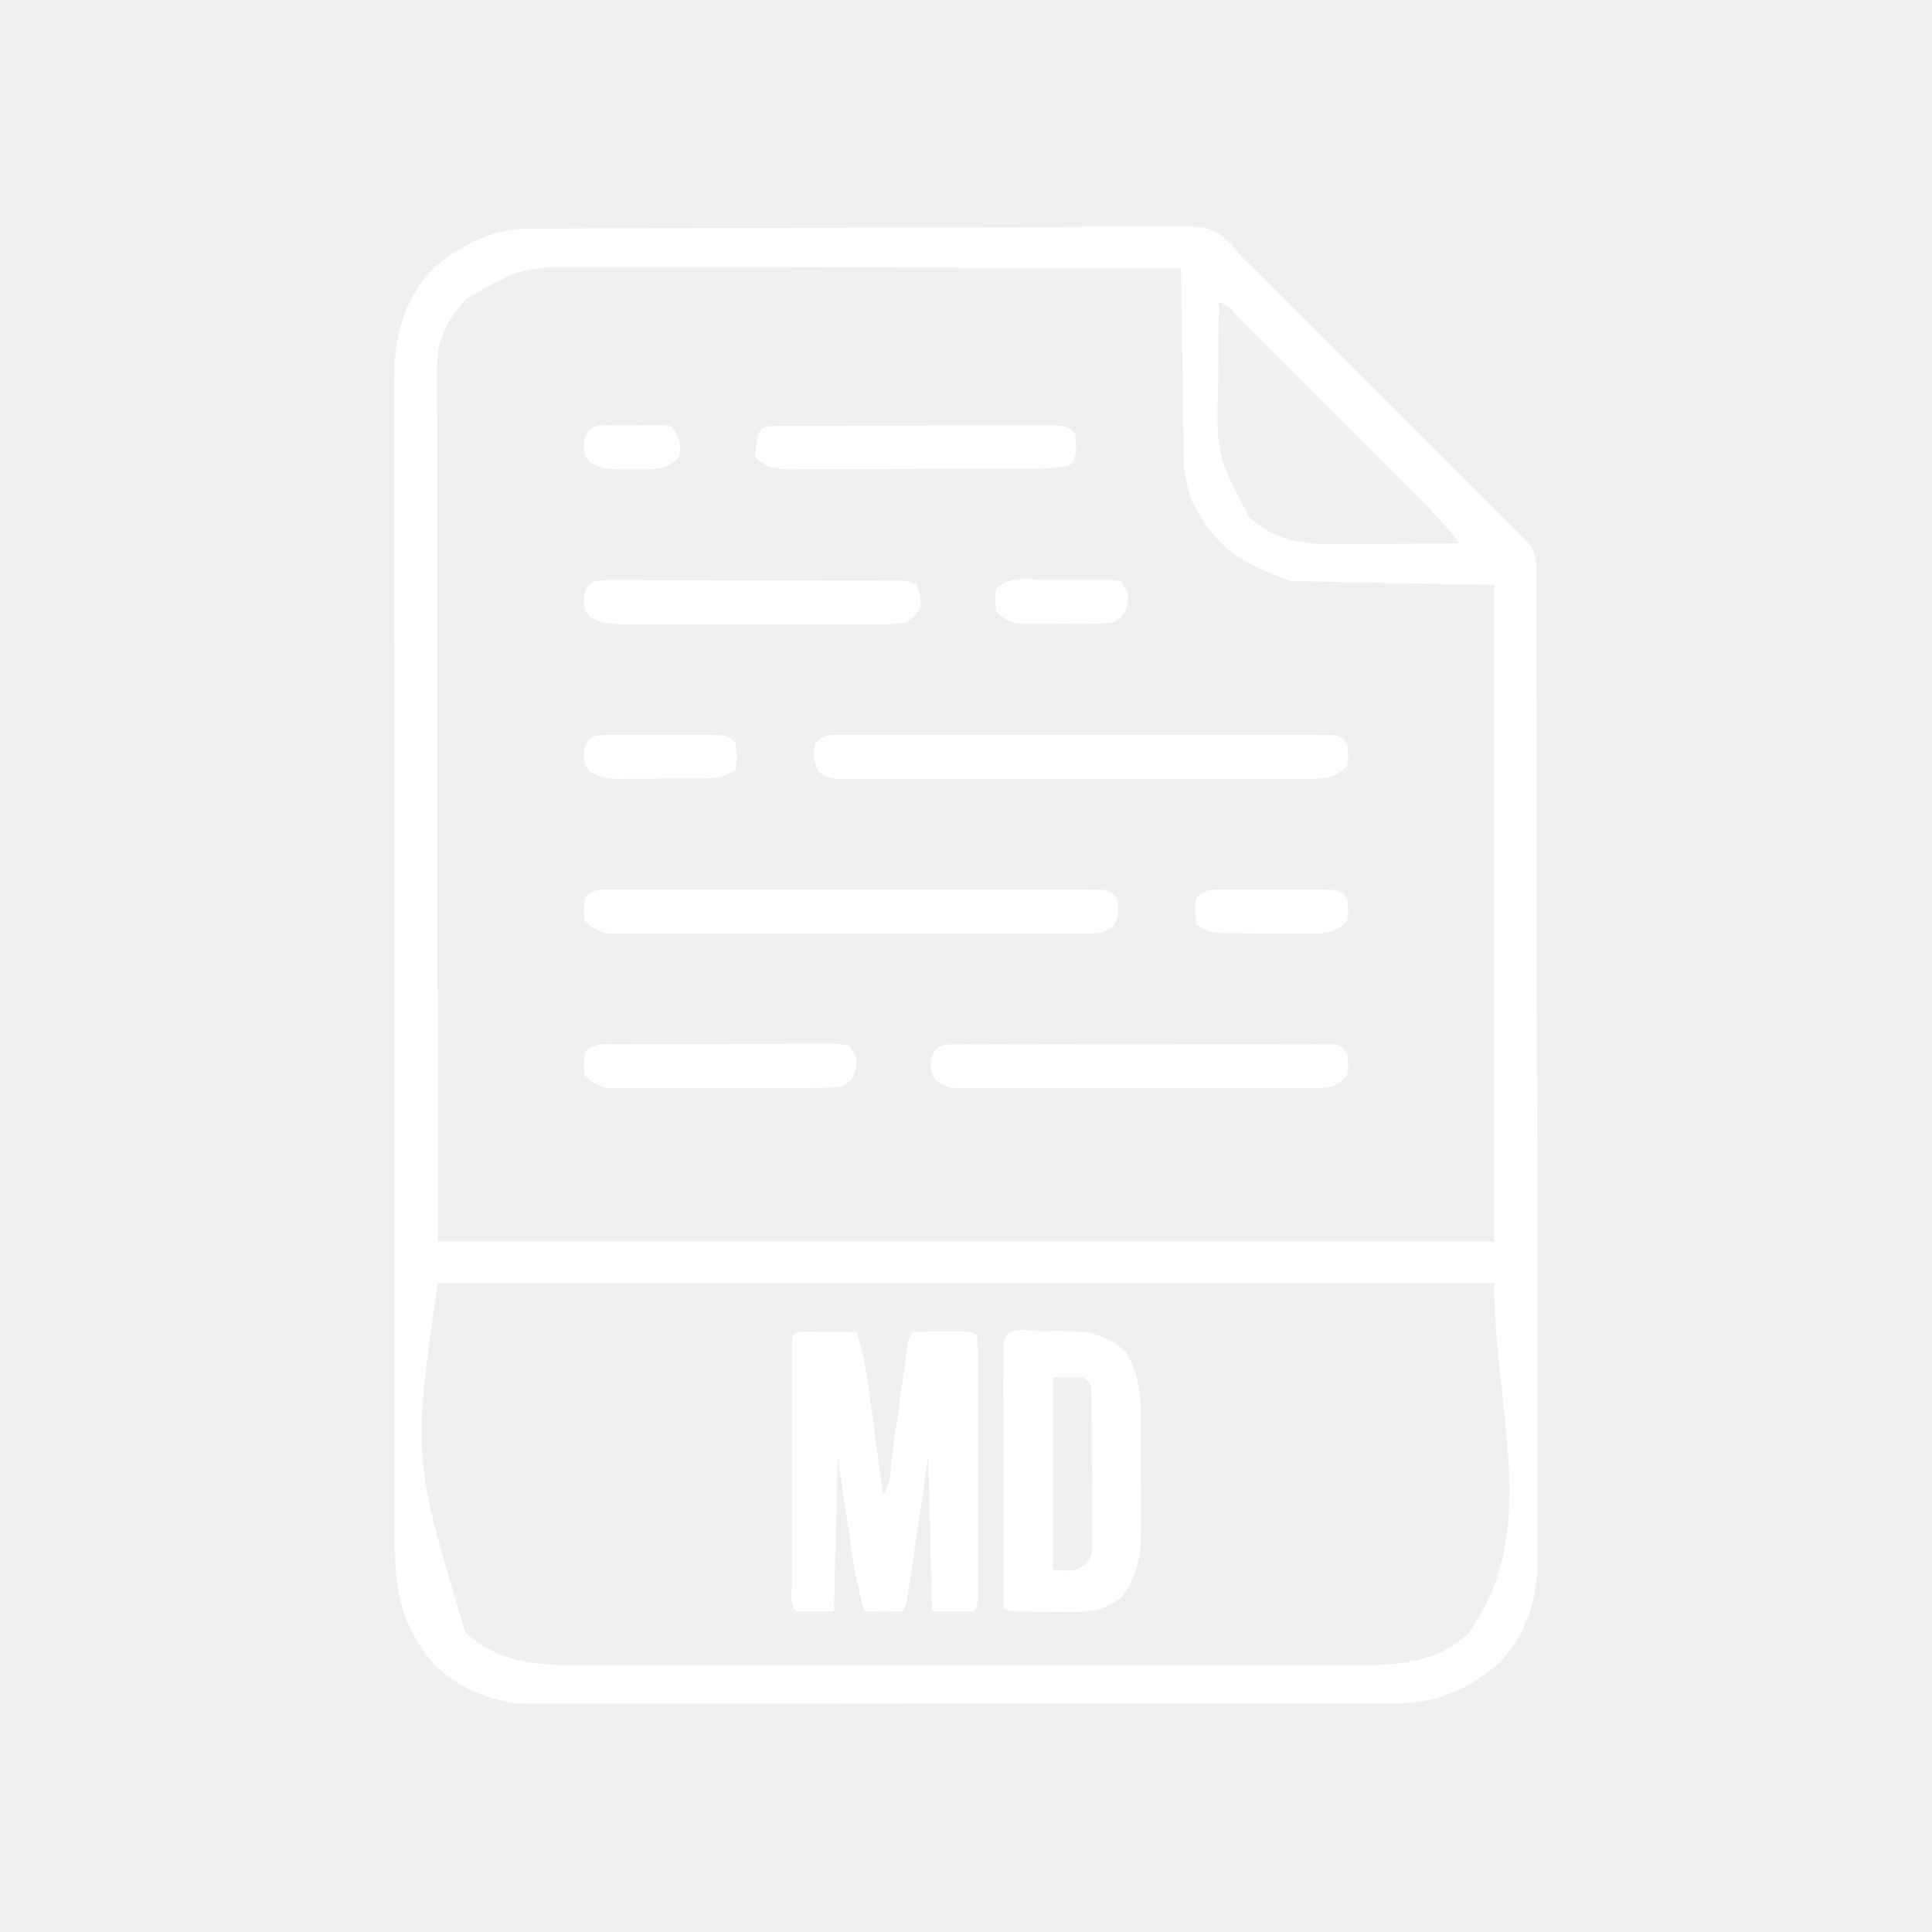
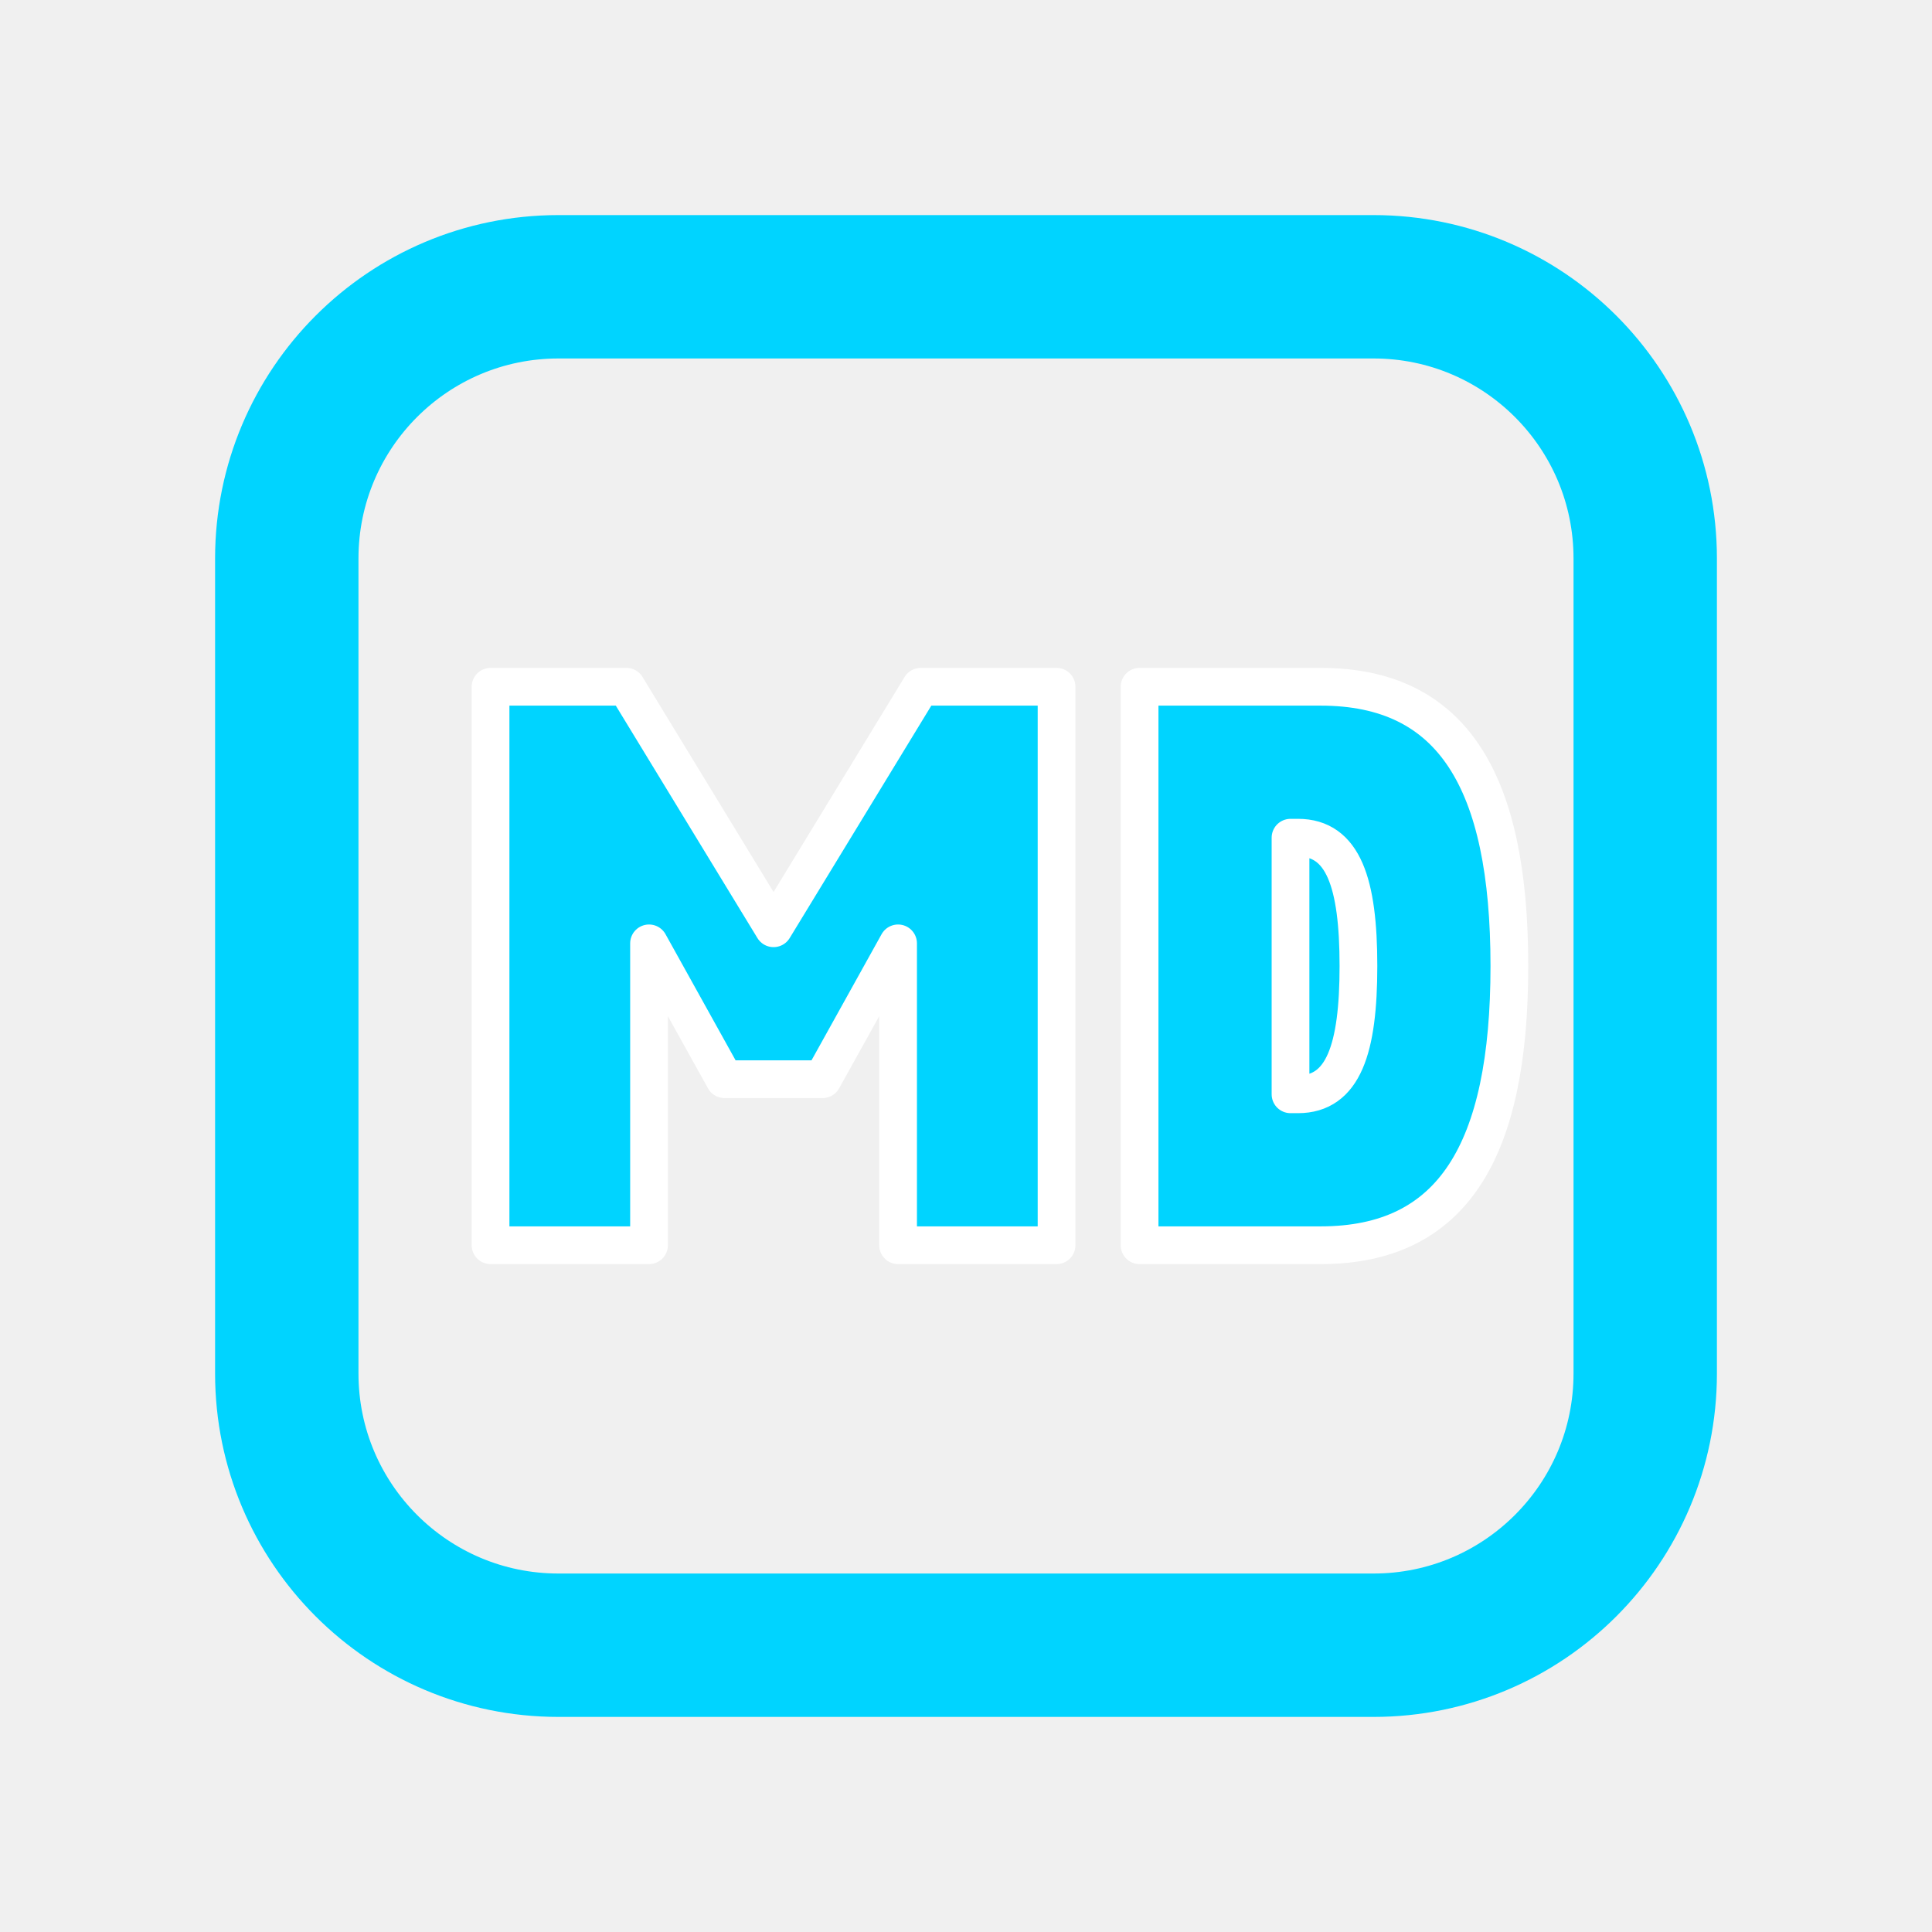
- <svg xmlns="http://www.w3.org/2000/svg" version="1.1" width="512" height="512">
-   <path d="M0 0 C1.153 -0.011 1.153 -0.011 2.33 -0.023 C4.885 -0.044 7.439 -0.044 9.994 -0.044 C11.834 -0.054 13.674 -0.066 15.515 -0.079 C20.498 -0.11 25.481 -0.121 30.465 -0.127 C33.581 -0.131 36.697 -0.14 39.812 -0.149 C50.689 -0.183 61.565 -0.2 72.441 -0.203 C82.57 -0.206 92.699 -0.246 102.829 -0.304 C111.535 -0.352 120.242 -0.373 128.949 -0.373 C134.145 -0.373 139.341 -0.385 144.536 -0.424 C149.422 -0.46 154.307 -0.462 159.193 -0.439 C160.982 -0.436 162.772 -0.445 164.562 -0.467 C179.758 -0.642 179.758 -0.642 184.584 3.471 C185.74 4.755 186.864 6.068 187.955 7.408 C189.236 8.67 190.529 9.921 191.833 11.159 C193.196 12.517 194.557 13.877 195.915 15.239 C196.666 15.988 197.416 16.737 198.19 17.508 C200.644 19.958 203.094 22.411 205.544 24.865 C207.257 26.577 208.969 28.288 210.682 30 C214.257 33.573 217.83 37.148 221.401 40.724 C225.987 45.315 230.577 49.902 235.168 54.488 C238.698 58.014 242.226 61.543 245.753 65.073 C247.446 66.766 249.139 68.458 250.833 70.15 C253.191 72.506 255.546 74.864 257.9 77.224 C258.604 77.925 259.307 78.627 260.033 79.35 C260.67 79.991 261.308 80.631 261.965 81.291 C262.521 81.848 263.078 82.405 263.651 82.979 C266.034 85.592 266.081 87.488 266.089 90.918 C266.093 91.873 266.098 92.828 266.102 93.812 C266.102 95.397 266.102 95.397 266.102 97.014 C266.105 98.131 266.109 99.248 266.113 100.399 C266.124 104.168 266.128 107.936 266.132 111.704 C266.138 114.396 266.144 117.088 266.152 119.78 C266.171 127.878 266.181 135.977 266.19 144.076 C266.195 147.89 266.2 151.705 266.205 155.519 C266.222 168.203 266.237 180.886 266.244 193.569 C266.246 196.862 266.248 200.154 266.25 203.447 C266.25 204.266 266.251 205.084 266.251 205.927 C266.26 219.173 266.285 232.418 266.317 245.664 C266.35 259.266 266.368 272.868 266.372 286.47 C266.374 294.106 266.382 301.741 266.408 309.377 C266.43 315.883 266.438 322.389 266.428 328.895 C266.424 332.212 266.428 335.528 266.445 338.845 C266.463 342.45 266.455 346.054 266.442 349.658 C266.459 351.213 266.459 351.213 266.476 352.8 C266.385 363.157 263.362 372.921 255.955 380.408 C247.11 387.784 239.117 390.869 227.721 390.796 C226.716 390.801 225.712 390.806 224.677 390.812 C221.326 390.826 217.975 390.819 214.623 390.812 C212.214 390.818 209.806 390.825 207.397 390.833 C201.542 390.849 195.687 390.851 189.832 390.846 C185.071 390.841 180.31 390.843 175.548 390.848 C174.869 390.849 174.191 390.85 173.491 390.851 C172.112 390.852 170.733 390.854 169.354 390.855 C156.433 390.869 143.511 390.863 130.59 390.852 C118.783 390.842 106.976 390.855 95.169 390.879 C83.03 390.903 70.891 390.913 58.752 390.906 C51.943 390.903 45.134 390.905 38.326 390.922 C31.922 390.939 25.518 390.934 19.114 390.915 C16.767 390.911 14.42 390.915 12.073 390.925 C8.863 390.938 5.653 390.927 2.442 390.909 C1.52 390.919 0.597 390.928 -0.353 390.938 C-10.131 390.828 -18.988 387.246 -26.045 380.408 C-34.731 370.17 -36.496 360.983 -36.433 347.796 C-36.437 346.426 -36.443 345.057 -36.449 343.688 C-36.464 339.944 -36.46 336.2 -36.452 332.456 C-36.448 328.411 -36.46 324.366 -36.47 320.321 C-36.487 312.404 -36.488 304.486 -36.483 296.569 C-36.479 290.132 -36.48 283.695 -36.486 277.258 C-36.487 276.341 -36.487 275.424 -36.488 274.479 C-36.49 272.616 -36.491 270.753 -36.493 268.89 C-36.506 251.427 -36.501 233.965 -36.489 216.503 C-36.48 200.539 -36.493 184.574 -36.516 168.61 C-36.541 152.205 -36.55 135.801 -36.544 119.396 C-36.54 110.191 -36.543 100.986 -36.56 91.781 C-36.575 83.945 -36.575 76.109 -36.558 68.272 C-36.549 64.277 -36.547 60.282 -36.563 56.287 C-36.576 52.624 -36.572 48.961 -36.552 45.298 C-36.547 43.357 -36.561 41.416 -36.576 39.475 C-36.484 28.489 -33.964 18.411 -26.045 10.408 C-18.151 3.824 -10.379 -0.059 0 0 Z M-17.67 18.72 C-21.966 23.581 -25.172 28.842 -25.168 35.478 C-25.17 36.31 -25.172 37.142 -25.174 37.999 C-25.172 38.912 -25.169 39.825 -25.166 40.766 C-25.167 41.734 -25.167 42.702 -25.168 43.699 C-25.17 46.968 -25.164 50.236 -25.159 53.504 C-25.159 55.878 -25.159 58.251 -25.159 60.624 C-25.16 66.995 -25.154 73.366 -25.147 79.737 C-25.141 85.709 -25.141 91.681 -25.14 97.654 C-25.135 115.134 -25.121 132.615 -25.108 150.095 C-25.087 189.138 -25.067 228.182 -25.045 268.408 C67.355 268.408 159.755 268.408 254.955 268.408 C254.955 210.988 254.955 153.568 254.955 94.408 C237.135 94.078 219.315 93.748 200.955 93.408 C187.553 88.534 181.392 84.795 174.955 72.408 C173.407 68.345 172.695 64.927 172.636 60.586 C172.606 58.905 172.606 58.905 172.576 57.19 C172.558 55.399 172.558 55.399 172.541 53.572 C172.511 51.72 172.511 51.72 172.482 49.831 C172.422 45.898 172.376 41.966 172.33 38.033 C172.292 35.362 172.252 32.692 172.212 30.021 C172.116 23.483 172.031 16.946 171.955 10.408 C149.832 10.361 127.709 10.326 105.586 10.304 C95.313 10.294 85.041 10.28 74.768 10.257 C65.812 10.237 56.856 10.224 47.9 10.22 C43.16 10.217 38.42 10.211 33.68 10.196 C29.214 10.183 24.747 10.179 20.28 10.182 C18.646 10.181 17.012 10.177 15.378 10.169 C-2.51 10.033 -2.51 10.033 -17.67 18.72 Z M181.955 19.408 C181.905 24.637 181.869 29.865 181.845 35.094 C181.835 36.869 181.821 38.643 181.804 40.418 C181.258 59.736 181.258 59.736 189.955 76.408 C196.814 82.728 203.908 83.706 212.947 83.603 C213.893 83.6 214.839 83.598 215.813 83.595 C218.819 83.583 221.824 83.558 224.83 83.533 C226.874 83.523 228.918 83.514 230.962 83.506 C235.96 83.484 240.957 83.449 245.955 83.408 C242.16 78.877 238.244 74.551 234.057 70.381 C233.502 69.824 232.946 69.267 232.374 68.693 C230.564 66.878 228.75 65.067 226.935 63.256 C225.668 61.988 224.401 60.72 223.134 59.452 C220.492 56.808 217.849 54.167 215.204 51.527 C211.806 48.135 208.413 44.739 205.021 41.341 C202.413 38.729 199.802 36.119 197.19 33.51 C195.937 32.257 194.685 31.004 193.433 29.75 C191.693 28.007 189.95 26.268 188.205 24.529 C187.425 23.746 187.425 23.746 186.63 22.947 C184.634 20.491 184.634 20.491 181.955 19.408 Z M-25.045 279.408 C-31.685 325.672 -31.685 325.672 -17.608 372.283 C-8.791 379.595 -0.452 380.721 10.746 380.662 C11.678 380.665 12.611 380.668 13.571 380.671 C16.668 380.679 19.764 380.673 22.861 380.667 C25.092 380.669 27.324 380.673 29.555 380.677 C35.597 380.686 41.638 380.683 47.679 380.677 C54.011 380.671 60.343 380.676 66.675 380.679 C77.988 380.683 89.3 380.677 100.613 380.667 C110.854 380.658 121.096 380.659 131.337 380.669 C143.252 380.679 155.166 380.683 167.081 380.677 C173.38 380.674 179.679 380.674 185.978 380.68 C191.901 380.686 197.824 380.682 203.747 380.671 C205.916 380.668 208.086 380.669 210.256 380.673 C213.225 380.679 216.194 380.672 219.164 380.662 C220.015 380.666 220.866 380.671 221.743 380.675 C231.545 380.612 240.586 379.313 247.955 372.408 C267.577 345.902 254.955 313.392 254.955 279.408 C162.555 279.408 70.155 279.408 -25.045 279.408 Z " fill="#ffffff" transform="translate(141.0454,60.59213)" />
-   <path d="M0 0 C1.488 0.007 2.977 0.019 4.465 0.035 C5.223 0.04 5.982 0.044 6.764 0.049 C8.643 0.061 10.523 0.079 12.402 0.098 C14.006 5.268 14.985 10.295 15.691 15.656 C15.8 16.445 15.908 17.235 16.019 18.048 C16.36 20.543 16.694 23.039 17.027 25.535 C17.259 27.238 17.49 28.94 17.723 30.643 C18.288 34.794 18.847 38.945 19.402 43.098 C21.614 40.886 21.352 36.139 21.777 33.066 C21.907 32.16 22.036 31.254 22.169 30.32 C22.584 27.413 22.994 24.506 23.402 21.598 C23.939 17.774 24.482 13.951 25.027 10.129 C25.15 9.24 25.273 8.352 25.4 7.436 C26.29 1.21 26.29 1.21 27.402 0.098 C30.08 -0.002 32.725 -0.041 35.402 -0.027 C36.153 -0.031 36.903 -0.035 37.676 -0.039 C43.276 -0.029 43.276 -0.029 44.402 1.098 C44.502 3.332 44.53 5.569 44.532 7.805 C44.533 8.505 44.535 9.206 44.537 9.928 C44.541 12.256 44.539 14.583 44.535 16.91 C44.536 18.521 44.537 20.131 44.538 21.741 C44.54 25.121 44.537 28.5 44.533 31.88 C44.527 36.221 44.53 40.563 44.536 44.904 C44.54 48.231 44.539 51.558 44.536 54.885 C44.535 56.486 44.536 58.087 44.539 59.688 C44.541 61.923 44.537 64.157 44.532 66.391 C44.531 67.664 44.53 68.938 44.529 70.251 C44.402 73.098 44.402 73.098 43.402 74.098 C39.772 74.098 36.142 74.098 32.402 74.098 C32.072 60.568 31.742 47.038 31.402 33.098 C29.468 46.216 29.468 46.216 27.543 59.336 C27.3 60.974 27.056 62.612 26.812 64.25 C26.688 65.109 26.564 65.967 26.435 66.852 C25.516 72.984 25.516 72.984 24.402 74.098 C22.716 74.17 21.027 74.182 19.34 74.16 C17.961 74.147 17.961 74.147 16.555 74.133 C15.489 74.115 15.489 74.115 14.402 74.098 C13.008 68.79 11.904 63.531 11.113 58.098 C11.017 57.457 10.921 56.816 10.822 56.156 C10.469 53.804 10.124 51.451 9.777 49.098 C8.994 43.818 8.21 38.538 7.402 33.098 C7.072 46.628 6.742 60.158 6.402 74.098 C3.102 74.098 -0.198 74.098 -3.598 74.098 C-5.489 72.206 -4.725 68.902 -4.727 66.391 C-4.729 65.69 -4.731 64.989 -4.732 64.267 C-4.737 61.94 -4.734 59.612 -4.73 57.285 C-4.731 55.675 -4.732 54.064 -4.733 52.454 C-4.735 49.074 -4.733 45.695 -4.728 42.315 C-4.722 37.974 -4.726 33.632 -4.732 29.291 C-4.735 25.964 -4.734 22.637 -4.731 19.311 C-4.731 17.709 -4.732 16.108 -4.734 14.507 C-4.736 12.273 -4.733 10.039 -4.727 7.805 C-4.726 6.531 -4.725 5.257 -4.725 3.945 C-4.536 -0.286 -4.368 0.119 0 0 Z " fill="#ffffff" transform="translate(214.5977,352.9023)" />
-   <path d="M0 0 C0.93 -0.021 1.86 -0.041 2.818 -0.062 C9.829 -0.102 16.054 0.443 21.312 5.562 C25.082 11.797 25.245 17.532 25.238 24.617 C25.243 25.611 25.247 26.604 25.251 27.628 C25.257 29.724 25.258 31.82 25.253 33.917 C25.25 37.107 25.273 40.297 25.299 43.488 C25.301 45.531 25.302 47.574 25.301 49.617 C25.31 50.563 25.319 51.509 25.329 52.484 C25.281 59.314 24.428 65.096 20.062 70.625 C16.066 73.681 12.427 74.502 7.453 74.48 C6.436 74.479 5.419 74.477 4.371 74.475 C3.321 74.462 2.27 74.45 1.188 74.438 C0.121 74.437 -0.945 74.436 -2.043 74.436 C-9.922 74.39 -9.922 74.39 -11.062 73.25 C-11.162 71.016 -11.19 68.779 -11.192 66.543 C-11.194 65.842 -11.195 65.141 -11.197 64.419 C-11.202 62.092 -11.199 59.765 -11.195 57.438 C-11.196 55.827 -11.197 54.217 -11.198 52.606 C-11.2 49.227 -11.198 45.847 -11.193 42.468 C-11.187 38.126 -11.19 33.785 -11.196 29.443 C-11.2 26.116 -11.199 22.79 -11.196 19.463 C-11.196 17.862 -11.196 16.261 -11.199 14.659 C-11.201 12.425 -11.197 10.191 -11.192 7.957 C-11.191 6.683 -11.19 5.409 -11.189 4.097 C-10.92 -1.941 -4.843 0.026 0 0 Z M1.938 12.25 C1.938 29.08 1.938 45.91 1.938 63.25 C7.49 63.711 7.49 63.711 10.282 62.033 C12.365 59.789 12.434 58.749 12.423 55.719 C12.429 54.804 12.436 53.89 12.442 52.948 C12.428 51.964 12.413 50.979 12.398 49.965 C12.398 48.953 12.397 47.941 12.396 46.898 C12.39 44.759 12.374 42.619 12.349 40.48 C12.313 37.197 12.308 33.914 12.309 30.631 C12.299 28.555 12.287 26.479 12.273 24.402 C12.271 23.416 12.269 22.429 12.267 21.413 C12.248 20.046 12.248 20.046 12.228 18.652 C12.22 17.848 12.213 17.045 12.205 16.217 C12.108 14.017 12.108 14.017 9.938 12.25 C7.298 12.25 4.657 12.25 1.938 12.25 Z " fill="#ffffff" transform="translate(277.0625,352.75)" />
-   <path d="M0 0 C1.153 -0.006 2.305 -0.011 3.493 -0.017 C4.763 -0.013 6.034 -0.009 7.343 -0.005 C8.69 -0.008 10.037 -0.011 11.384 -0.015 C15.047 -0.025 18.71 -0.021 22.373 -0.015 C26.201 -0.01 30.029 -0.014 33.857 -0.017 C40.287 -0.021 46.716 -0.016 53.146 -0.007 C60.586 0.004 68.026 0.001 75.466 -0.01 C81.847 -0.019 88.227 -0.021 94.608 -0.016 C98.422 -0.012 102.236 -0.012 106.05 -0.019 C109.635 -0.024 113.22 -0.02 116.805 -0.009 C118.754 -0.005 120.702 -0.011 122.651 -0.017 C124.38 -0.009 124.38 -0.009 126.144 0 C127.15 0.001 128.155 0.002 129.192 0.002 C131.572 0.254 131.572 0.254 133.572 2.254 C134.127 7.47 134.127 7.47 132.391 9.922 C129.897 11.748 128.229 11.631 125.151 11.635 C124.025 11.643 122.899 11.652 121.739 11.661 C120.503 11.654 119.267 11.648 117.994 11.642 C116.043 11.65 116.043 11.65 114.052 11.658 C110.481 11.672 106.911 11.666 103.341 11.657 C99.606 11.649 95.871 11.656 92.136 11.661 C85.862 11.667 79.588 11.659 73.314 11.645 C66.061 11.629 58.808 11.634 51.555 11.651 C45.329 11.664 39.103 11.666 32.877 11.658 C29.158 11.654 25.439 11.653 21.719 11.663 C17.572 11.673 13.426 11.659 9.279 11.642 C8.045 11.648 6.811 11.654 5.54 11.661 C4.411 11.652 3.283 11.644 2.12 11.635 C1.139 11.634 0.159 11.633 -0.852 11.631 C-3.882 11.187 -5.266 10.404 -7.428 8.254 C-7.803 5.191 -7.803 5.191 -7.428 2.254 C-4.801 -0.373 -3.664 0.003 0 0 Z " fill="#ffffff" transform="translate(162.4281,235.746)" />
-   <path d="M0 0 C1.153 -0.006 2.305 -0.011 3.493 -0.017 C4.763 -0.013 6.034 -0.009 7.343 -0.005 C8.69 -0.008 10.037 -0.011 11.384 -0.015 C15.047 -0.025 18.71 -0.021 22.373 -0.015 C26.201 -0.01 30.029 -0.014 33.857 -0.017 C40.287 -0.021 46.716 -0.016 53.146 -0.007 C60.586 0.004 68.026 0.001 75.466 -0.01 C81.847 -0.019 88.227 -0.021 94.608 -0.016 C98.422 -0.012 102.236 -0.012 106.05 -0.019 C109.635 -0.024 113.22 -0.02 116.805 -0.009 C118.754 -0.005 120.702 -0.011 122.651 -0.017 C124.38 -0.009 124.38 -0.009 126.144 0 C127.15 0.001 128.155 0.002 129.192 0.002 C131.572 0.254 131.572 0.254 133.572 2.254 C133.947 5.191 133.947 5.191 133.572 8.254 C130.532 11.277 128.224 11.63 124.024 11.635 C122.331 11.648 122.331 11.648 120.604 11.661 C118.753 11.651 118.753 11.651 116.865 11.642 C114.911 11.65 114.911 11.65 112.917 11.658 C109.347 11.672 105.777 11.666 102.207 11.657 C98.471 11.649 94.736 11.656 91 11.661 C84.728 11.667 78.456 11.659 72.184 11.645 C64.93 11.629 57.676 11.634 50.422 11.651 C44.196 11.664 37.969 11.666 31.742 11.658 C28.022 11.654 24.303 11.653 20.583 11.663 C16.438 11.673 12.294 11.659 8.15 11.642 C6.296 11.651 6.296 11.651 4.405 11.661 C3.279 11.652 2.153 11.644 0.993 11.635 C-0.477 11.633 -0.477 11.633 -1.977 11.631 C-4.428 11.254 -4.428 11.254 -6.247 9.922 C-8.057 7.365 -7.751 5.291 -7.428 2.254 C-4.801 -0.373 -3.664 0.003 0 0 Z " fill="#ffffff" transform="translate(223.4281,194.746)" />
-   <path d="M0 0 C0.892 -0.006 1.784 -0.011 2.702 -0.017 C3.683 -0.013 4.664 -0.009 5.675 -0.005 C7.221 -0.01 7.221 -0.01 8.799 -0.015 C12.22 -0.024 15.64 -0.018 19.061 -0.012 C21.43 -0.013 23.799 -0.015 26.168 -0.017 C31.138 -0.02 36.108 -0.016 41.078 -0.007 C47.461 0.005 53.843 -0.002 60.226 -0.014 C65.119 -0.021 70.012 -0.019 74.906 -0.014 C77.26 -0.012 79.614 -0.014 81.968 -0.019 C85.253 -0.024 88.538 -0.016 91.823 -0.005 C92.804 -0.009 93.785 -0.013 94.795 -0.017 C95.687 -0.011 96.579 -0.006 97.498 0 C98.275 0.001 99.052 0.002 99.853 0.002 C101.749 0.254 101.749 0.254 103.749 2.254 C104.124 5.191 104.124 5.191 103.749 8.254 C101.977 10.344 100.48 11.153 97.763 11.527 C95.169 11.647 92.592 11.659 89.995 11.642 C88.511 11.65 88.511 11.65 86.998 11.658 C83.727 11.671 80.457 11.663 77.186 11.652 C74.915 11.654 72.643 11.657 70.372 11.661 C65.61 11.666 60.849 11.659 56.088 11.645 C49.981 11.628 43.874 11.638 37.768 11.656 C33.077 11.667 28.386 11.663 23.695 11.655 C21.443 11.653 19.191 11.656 16.939 11.663 C13.794 11.67 10.648 11.659 7.503 11.642 C6.103 11.651 6.103 11.651 4.675 11.661 C-1.582 11.599 -1.582 11.599 -4.837 9.921 C-6.251 8.254 -6.251 8.254 -6.626 5.191 C-6.03 0.524 -4.311 0.004 0 0 Z " fill="#ffffff" transform="translate(253.2512,276.746)" />
-   <path d="M0 0 C0.775 0.006 1.55 0.011 2.349 0.017 C3.165 0.015 3.982 0.013 4.823 0.011 C7.529 0.008 10.236 0.018 12.943 0.029 C14.818 0.031 16.694 0.031 18.57 0.031 C22.504 0.032 26.438 0.041 30.372 0.054 C35.423 0.071 40.474 0.075 45.525 0.074 C49.399 0.074 53.273 0.08 57.147 0.087 C59.01 0.09 60.873 0.092 62.736 0.093 C65.336 0.095 67.936 0.104 70.536 0.115 C71.312 0.114 72.087 0.114 72.885 0.113 C78.214 0.145 78.214 0.145 80.443 1.26 C81.318 4.072 81.318 4.072 81.443 7.26 C79.94 9.428 79.94 9.428 77.443 11.26 C74.699 11.65 72.358 11.798 69.616 11.762 C68.832 11.767 68.048 11.772 67.24 11.778 C64.651 11.791 62.063 11.774 59.474 11.756 C57.673 11.756 55.872 11.758 54.072 11.76 C50.299 11.762 46.526 11.749 42.754 11.727 C37.918 11.698 33.083 11.701 28.247 11.714 C24.529 11.721 20.811 11.713 17.093 11.7 C15.31 11.696 13.527 11.695 11.744 11.699 C9.252 11.702 6.761 11.686 4.269 11.664 C3.164 11.671 3.164 11.671 2.036 11.678 C-1.074 11.632 -3.265 11.418 -6.023 9.926 C-7.557 8.26 -7.557 8.26 -7.932 5.197 C-7.254 -0.12 -4.813 0.029 0 0 Z " fill="#ffffff" transform="translate(162.5574,153.7401)" />
-   <path d="M0 0 C0.751 0 1.501 0.001 2.275 0.001 C3.062 -0.002 3.849 -0.005 4.66 -0.009 C7.274 -0.018 9.889 -0.02 12.504 -0.021 C14.313 -0.025 16.123 -0.028 17.933 -0.031 C21.732 -0.037 25.531 -0.039 29.33 -0.039 C34.207 -0.039 39.084 -0.052 43.962 -0.069 C47.701 -0.081 51.44 -0.083 55.18 -0.082 C56.978 -0.083 58.777 -0.088 60.576 -0.095 C63.087 -0.105 65.599 -0.102 68.111 -0.096 C68.859 -0.102 69.608 -0.108 70.379 -0.113 C75.529 -0.082 75.529 -0.082 77.757 2.147 C78.091 7.48 78.091 7.48 76.757 10.147 C73.243 11.318 70.069 11.302 66.412 11.308 C65.667 11.313 64.922 11.318 64.154 11.323 C61.69 11.337 59.226 11.344 56.761 11.35 C55.049 11.356 53.336 11.361 51.624 11.367 C48.034 11.378 44.443 11.383 40.853 11.387 C36.252 11.392 31.65 11.416 27.049 11.445 C23.512 11.463 19.975 11.469 16.438 11.47 C14.742 11.473 13.045 11.481 11.349 11.494 C8.976 11.511 6.605 11.51 4.232 11.503 C3.531 11.512 2.83 11.522 2.108 11.531 C-1.962 11.496 -4.279 11.004 -7.243 8.147 C-6.211 0.039 -6.211 0.039 0 0 Z " fill="#ffffff" transform="translate(207.2426,112.8534)" />
-   <path d="M0 0 C0.99 -0.008 0.99 -0.008 2.001 -0.015 C4.188 -0.029 6.375 -0.028 8.562 -0.026 C10.079 -0.03 11.596 -0.034 13.113 -0.039 C16.294 -0.047 19.475 -0.046 22.656 -0.041 C26.739 -0.035 30.821 -0.052 34.904 -0.075 C38.036 -0.09 41.169 -0.091 44.302 -0.088 C45.808 -0.088 47.313 -0.094 48.819 -0.104 C50.921 -0.116 53.023 -0.109 55.125 -0.098 C56.323 -0.098 57.52 -0.099 58.754 -0.1 C60.144 0.086 60.144 0.086 61.562 0.275 C63.562 3.275 63.562 3.275 63.375 6.337 C62.562 9.275 62.562 9.275 59.562 11.275 C56.799 11.535 56.799 11.535 53.41 11.549 C51.508 11.564 51.508 11.564 49.567 11.578 C48.182 11.578 46.796 11.577 45.41 11.575 C43.989 11.579 42.568 11.584 41.147 11.588 C38.169 11.596 35.191 11.596 32.212 11.59 C28.398 11.585 24.584 11.601 20.769 11.625 C17.834 11.639 14.9 11.64 11.965 11.637 C10.559 11.638 9.152 11.643 7.746 11.653 C5.779 11.665 3.811 11.657 1.844 11.647 C0.725 11.648 -0.394 11.648 -1.547 11.649 C-4.776 11.231 -6.173 10.591 -8.438 8.275 C-8.812 5.212 -8.812 5.212 -8.438 2.275 C-5.643 -0.52 -3.915 0.015 0 0 Z " fill="#ffffff" transform="translate(163.4375,276.7253)" />
-   <path d="M0 0 C1.156 0.006 1.156 0.006 2.336 0.012 C3.127 0.01 3.919 0.008 4.734 0.006 C6.409 0.005 8.083 0.009 9.758 0.017 C12.326 0.028 14.893 0.017 17.461 0.004 C19.086 0.006 20.711 0.008 22.336 0.012 C23.107 0.008 23.878 0.004 24.672 0 C30.106 0.048 30.106 0.048 32.336 2.278 C32.711 5.215 32.711 5.215 32.336 8.278 C29.92 10.872 28.453 11.265 24.9 11.65 C23.544 11.663 22.188 11.659 20.832 11.641 C20.112 11.642 19.393 11.642 18.651 11.643 C17.134 11.64 15.617 11.631 14.1 11.614 C11.778 11.59 9.457 11.594 7.135 11.6 C5.659 11.595 4.183 11.587 2.707 11.579 C2.013 11.58 1.319 11.58 0.605 11.581 C-3.037 11.528 -4.548 11.355 -7.664 9.278 C-7.977 5.778 -7.977 5.778 -7.664 2.278 C-5.118 -0.268 -3.472 0.031 0 0 Z " fill="#ffffff" transform="translate(324.6641,235.7221)" />
-   <path d="M0 0 C1.156 0.006 1.156 0.006 2.336 0.012 C3.127 0.01 3.919 0.008 4.734 0.006 C6.409 0.005 8.083 0.009 9.758 0.017 C12.326 0.028 14.893 0.017 17.461 0.004 C19.086 0.006 20.711 0.008 22.336 0.012 C23.107 0.008 23.878 0.004 24.672 0 C30.106 0.048 30.106 0.048 32.336 2.278 C32.648 5.778 32.648 5.778 32.336 9.278 C28.743 11.673 26.117 11.584 21.965 11.579 C20.887 11.585 20.887 11.585 19.787 11.592 C18.268 11.597 16.749 11.598 15.23 11.594 C12.91 11.59 10.591 11.614 8.271 11.639 C6.794 11.641 5.317 11.642 3.84 11.641 C3.148 11.65 2.456 11.66 1.744 11.669 C-1.308 11.64 -3.409 11.417 -6.11 9.947 C-7.664 8.278 -7.664 8.278 -8.039 5.215 C-7.355 -0.147 -4.847 0.043 0 0 Z " fill="#ffffff" transform="translate(162.6641,194.7221)" />
-   <path d="M0 0 C1.083 0.003 1.083 0.003 2.188 0.007 C4.394 0.01 6.599 -0.014 8.805 -0.039 C10.202 -0.041 11.599 -0.042 12.996 -0.041 C14.272 -0.044 15.547 -0.047 16.861 -0.05 C18.367 0.134 18.367 0.134 19.902 0.322 C21.902 3.322 21.902 3.322 21.715 6.385 C20.902 9.322 20.902 9.322 17.902 11.322 C13.437 11.767 8.95 11.646 4.465 11.635 C2.604 11.659 2.604 11.659 0.705 11.684 C-0.487 11.684 -1.678 11.685 -2.906 11.686 C-3.997 11.689 -5.088 11.692 -6.213 11.695 C-9.441 11.278 -10.831 10.633 -13.098 8.322 C-13.473 5.26 -13.473 5.26 -13.098 2.322 C-9.649 -1.126 -4.659 0.019 0 0 Z " fill="#ffffff" transform="translate(277.0977,153.6777)" />
-   <path d="M0 0 C0.976 0.003 1.952 0.006 2.957 0.01 C3.933 -0.006 4.909 -0.022 5.914 -0.039 C6.846 -0.04 7.778 -0.04 8.738 -0.041 C9.595 -0.044 10.451 -0.047 11.334 -0.05 C12.385 0.134 12.385 0.134 13.457 0.322 C15.605 3.544 16.018 4.582 15.457 8.322 C12.893 11.128 11.325 11.336 7.488 11.721 C5.978 11.729 4.467 11.72 2.957 11.697 C2.198 11.709 1.439 11.72 0.656 11.732 C-2.642 11.715 -5.113 11.551 -8.051 9.99 C-9.543 8.322 -9.543 8.322 -9.918 5.26 C-9.13 -0.911 -5.138 0.039 0 0 Z " fill="#ffffff" transform="translate(164.543,112.6777)" />
+ <svg xmlns="http://www.w3.org/2000/svg" width="512" height="512" viewBox="0 0 512 512">
+   <rect x="76" y="76" width="360" height="360" rx="72" fill="none" stroke="#00D4FF" stroke-width="38" />
+   <path d="M130 330        V182        H166        L205 246        L244 182        H280        V330        H238        V250        L218 286        H192        L172 250        V330        Z" fill="#00D4FF" stroke="#ffffff" stroke-width="10" stroke-linejoin="round" />
+   <path d="M302 182        H350        C385 182 400 207 400 256        C400 305 385 330 350 330        H302        Z        M342 222        H344        C356 222 360 234 360 256        C360 278 356 290 344 290        H342        Z" fill="#00D4FF" stroke="#ffffff" stroke-width="10" stroke-linejoin="round" />
</svg>
